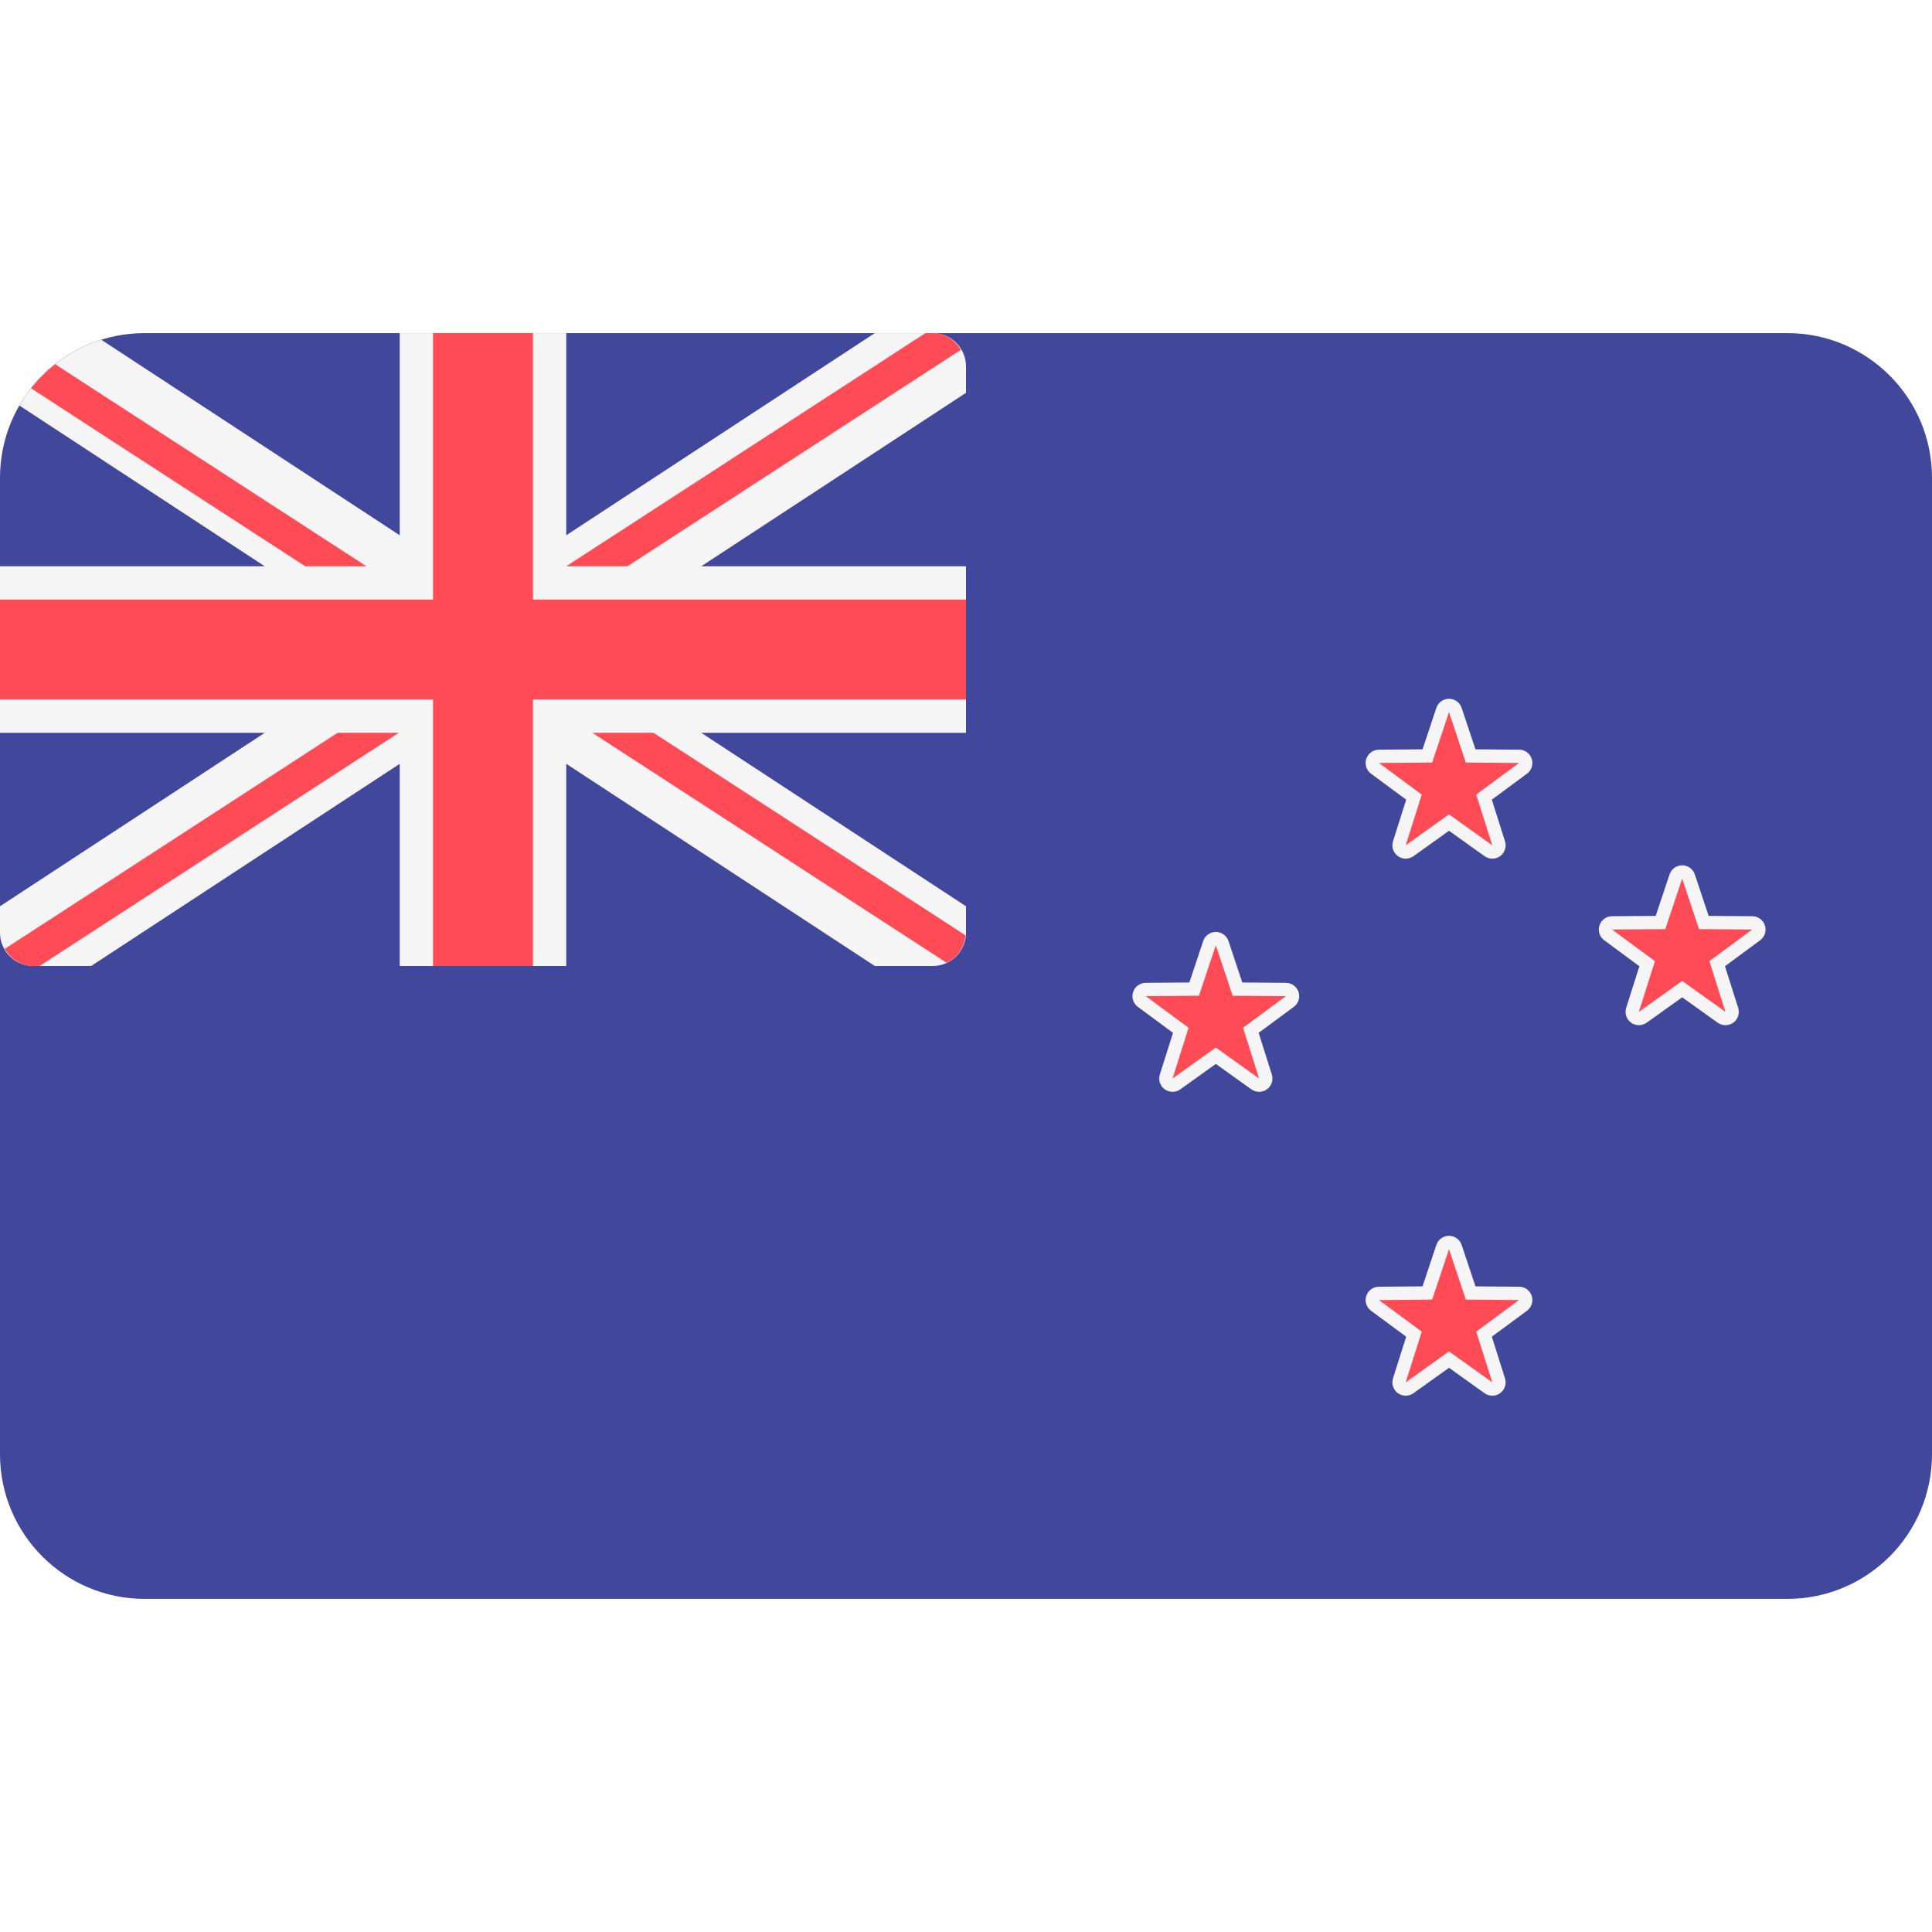
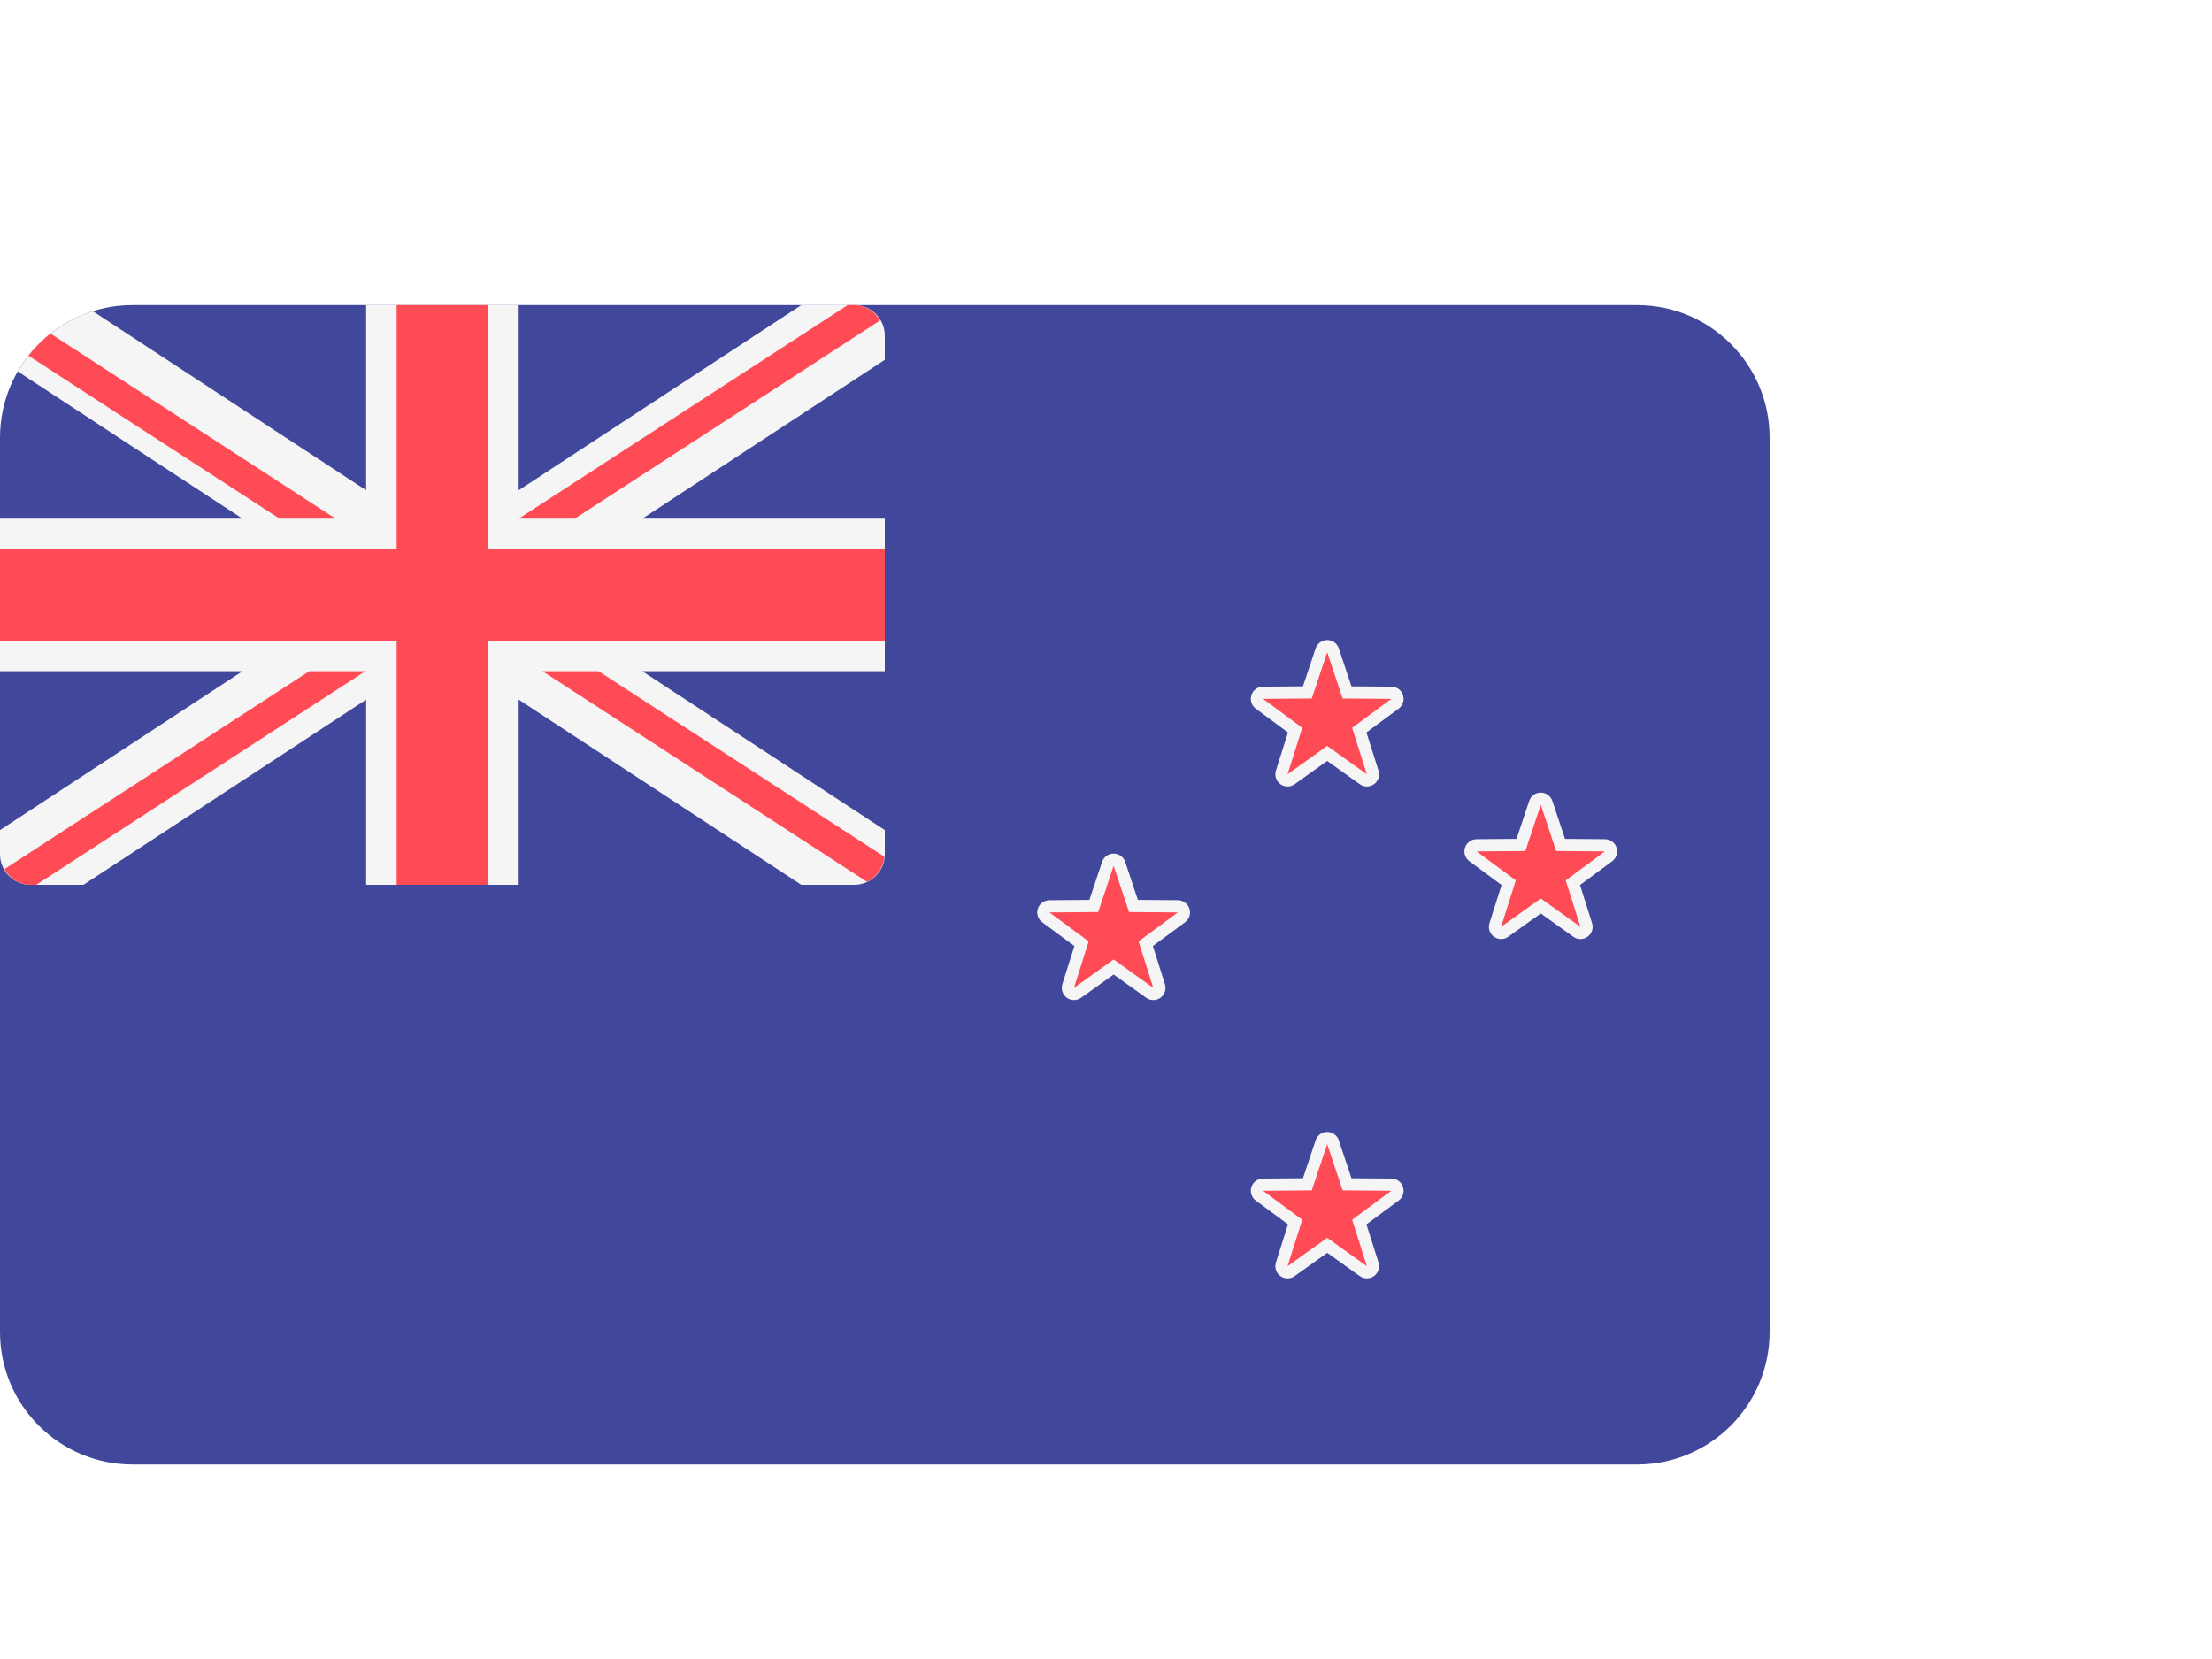
- <svg xmlns="http://www.w3.org/2000/svg" version="1.1" id="Layer_1" x="0px" y="0px" viewBox="0 0 512 512" style="enable-background:new 0 0 512 512;" xml:space="preserve">
+ <svg xmlns="http://www.w3.org/2000/svg" version="1.1" id="Layer_1" x="0px" y="0px" viewBox="0 0 640 480" style="enable-background:new 0 0 640 480;" xml:space="preserve">
  <path style="fill:#41479B;" d="M473.655,423.724H38.345C17.167,423.724,0,406.557,0,385.379V126.621  c0-21.177,17.167-38.345,38.345-38.345h435.31c21.177,0,38.345,17.167,38.345,38.345V385.38  C512,406.557,494.833,423.724,473.655,423.724z" />
  <path style="fill:#F5F5F5;" d="M8.828,256h15.334l81.77-53.574V256h44.138v-53.574L231.839,256h15.334  c4.876,0,8.828-3.953,8.828-8.828v-7.002l-70.155-45.963H256v-44.138h-70.155L256,104.106v-7.002c0-4.875-3.951-8.828-8.828-8.828  h-15.334l-81.77,53.574V88.276H105.93v53.574L26.844,90.034c-9.234,2.9-16.954,9.203-21.711,17.434l65.023,42.601H0v44.138h70.155  L0,240.17v7.002C0,252.047,3.953,256,8.828,256z" />
  <g>
    <polygon style="fill:#FF4B55;" points="256,158.897 141.241,158.897 141.241,88.276 114.759,88.276 114.759,158.897 0,158.897    0,185.379 114.759,185.379 114.759,256 141.241,256 141.241,185.379 256,185.379  " />
    <path style="fill:#FF4B55;" d="M8.227,102.902l72.662,47.167h16.214l-82.496-53.55C12.238,98.389,10.097,100.532,8.227,102.902z" />
    <path style="fill:#FF4B55;" d="M166.283,150.069l88.374-57.366c-1.536-2.599-4.246-4.427-7.485-4.427h-1.909l-95.194,61.793   H166.283z" />
    <path style="fill:#FF4B55;" d="M89.474,194.207L1.269,251.463C2.79,254.125,5.543,256,8.828,256h1.665l95.196-61.793H89.474z" />
    <path style="fill:#FF4B55;" d="M255.86,247.865l-82.666-53.658H156.98l93.874,60.935   C253.666,253.837,255.595,251.102,255.86,247.865z" />
    <path style="fill:#FF4B55;" d="M395.474,368.113c-0.358,0-0.719-0.113-1.026-0.328L384,360.319l-10.449,7.466   c-0.306,0.215-0.668,0.328-1.026,0.328c-0.366,0-0.728-0.113-1.038-0.337c-0.612-0.448-0.875-1.241-0.647-1.965l3.875-12.242   l-10.327-7.62c-0.612-0.457-0.866-1.241-0.633-1.965c0.237-0.724,0.905-1.216,1.668-1.224l12.841-0.104l4.061-12.181   c0.242-0.715,0.918-1.207,1.677-1.207s1.436,0.491,1.677,1.207l4.061,12.181l12.841,0.104c0.763,0.009,1.431,0.5,1.668,1.224   c0.233,0.724-0.022,1.508-0.633,1.965l-10.327,7.62l3.875,12.242c0.228,0.724-0.034,1.517-0.647,1.965   C396.203,368,395.837,368.113,395.474,368.113z" />
  </g>
  <path style="fill:#F5F5F5;" d="M384,331.034l4.461,13.378l14.102,0.109l-11.345,8.377l4.254,13.445L384,358.144l-11.473,8.201  l4.254-13.445l-11.345-8.377l14.102-0.109L384,331.034 M384,327.503c-1.519,0-2.869,0.972-3.35,2.414l-3.663,10.984l-11.578,0.09  c-1.519,0.011-2.861,0.994-3.33,2.44c-0.47,1.446,0.038,3.029,1.26,3.932l9.314,6.878l-3.492,11.039  c-0.458,1.449,0.062,3.029,1.291,3.922c0.619,0.449,1.347,0.674,2.076,0.674c0.719,0,1.439-0.22,2.053-0.659l9.42-6.733l9.42,6.733  c0.615,0.438,1.334,0.659,2.054,0.659c0.728,0,1.457-0.225,2.076-0.674c1.229-0.894,1.749-2.473,1.291-3.922l-3.492-11.039  l9.314-6.878c1.223-0.903,1.73-2.486,1.26-3.932c-0.47-1.445-1.811-2.429-3.33-2.44l-11.578-0.09l-3.663-10.984  C386.869,328.476,385.519,327.503,384,327.503L384,327.503z" />
  <path style="fill:#FF4B55;" d="M395.474,225.793c-0.362,0-0.719-0.113-1.026-0.328L384,217.992l-10.449,7.474  c-0.306,0.215-0.668,0.328-1.026,0.328c-0.362,0-0.728-0.113-1.038-0.337c-0.612-0.448-0.875-1.241-0.647-1.965l3.875-12.242  l-10.327-7.629c-0.612-0.457-0.866-1.25-0.633-1.965c0.237-0.724,0.909-1.216,1.668-1.224l12.841-0.095l4.061-12.181  c0.242-0.715,0.918-1.207,1.677-1.207s1.436,0.491,1.677,1.207l4.061,12.181l12.841,0.095c0.759,0.009,1.431,0.5,1.668,1.224  c0.233,0.715-0.022,1.508-0.633,1.965l-10.327,7.629l3.875,12.242c0.228,0.724-0.034,1.517-0.647,1.965  C396.203,225.681,395.837,225.793,395.474,225.793z" />
  <path style="fill:#F5F5F5;" d="M384,188.713l4.461,13.378l14.102,0.109l-11.345,8.377l4.254,13.446L384,215.822l-11.473,8.201  l4.254-13.446l-11.345-8.377l14.102-0.109L384,188.713 M384,185.182c-1.519,0-2.869,0.972-3.35,2.414l-3.663,10.984l-11.578,0.09  c-1.519,0.011-2.861,0.994-3.33,2.44c-0.47,1.446,0.038,3.029,1.26,3.932l9.314,6.878l-3.492,11.039  c-0.458,1.449,0.062,3.029,1.291,3.922c0.619,0.449,1.347,0.674,2.076,0.674c0.719,0,1.439-0.22,2.053-0.659l9.42-6.733l9.42,6.733  c0.615,0.438,1.334,0.659,2.054,0.659c0.728,0,1.457-0.225,2.076-0.674c1.229-0.894,1.749-2.473,1.291-3.922l-3.492-11.039  l9.314-6.878c1.223-0.903,1.73-2.486,1.26-3.932s-1.811-2.429-3.33-2.44l-11.578-0.09l-3.663-10.984  C386.869,186.154,385.519,185.182,384,185.182L384,185.182z" />
  <path style="fill:#FF4B55;" d="M457.267,269.931c-0.362,0-0.719-0.113-1.026-0.328l-10.447-7.474l-10.449,7.474  c-0.306,0.215-0.668,0.328-1.026,0.328c-0.362,0-0.728-0.113-1.038-0.337c-0.612-0.448-0.875-1.241-0.647-1.965l3.875-12.242  l-10.327-7.629c-0.612-0.457-0.866-1.25-0.633-1.965c0.237-0.724,0.909-1.216,1.668-1.224l12.841-0.095l4.061-12.181  c0.242-0.715,0.918-1.207,1.677-1.207s1.436,0.491,1.677,1.207l4.061,12.181l12.841,0.095c0.759,0.009,1.431,0.5,1.668,1.224  c0.233,0.715-0.022,1.508-0.633,1.965l-10.327,7.629l3.875,12.242c0.228,0.724-0.034,1.517-0.647,1.965  C457.996,269.818,457.63,269.931,457.267,269.931z" />
  <path style="fill:#F5F5F5;" d="M445.793,232.851l4.461,13.378l14.102,0.109l-11.345,8.377l4.254,13.446l-11.473-8.201l-11.473,8.201  l4.254-13.445l-11.345-8.377l14.102-0.109L445.793,232.851 M445.793,229.32c-1.519,0-2.869,0.972-3.35,2.414l-3.663,10.984  l-11.578,0.09c-1.519,0.011-2.861,0.994-3.33,2.44c-0.47,1.446,0.038,3.029,1.26,3.932l9.314,6.878l-3.492,11.039  c-0.458,1.449,0.062,3.029,1.291,3.922c0.619,0.449,1.347,0.674,2.076,0.674c0.719,0,1.439-0.22,2.054-0.659l9.42-6.733l9.42,6.733  c0.615,0.438,1.334,0.659,2.053,0.659c0.728,0,1.457-0.225,2.076-0.674c1.229-0.894,1.749-2.473,1.291-3.922l-3.492-11.039  l9.314-6.878c1.223-0.903,1.73-2.486,1.26-3.932s-1.811-2.429-3.33-2.44l-11.578-0.09l-3.663-10.984  C448.662,230.292,447.313,229.32,445.793,229.32L445.793,229.32z" />
  <path style="fill:#FF4B55;" d="M333.681,287.586c-0.362,0-0.719-0.113-1.026-0.328l-10.447-7.474l-10.449,7.474  c-0.306,0.215-0.668,0.328-1.026,0.328c-0.362,0-0.728-0.113-1.038-0.337c-0.612-0.448-0.875-1.241-0.647-1.965l3.875-12.242  l-10.327-7.629c-0.612-0.457-0.866-1.25-0.633-1.965c0.237-0.724,0.909-1.216,1.668-1.224l12.841-0.095l4.061-12.181  c0.242-0.715,0.918-1.207,1.677-1.207s1.436,0.491,1.677,1.207l4.061,12.181l12.841,0.095c0.759,0.009,1.431,0.5,1.668,1.224  c0.233,0.715-0.022,1.508-0.633,1.965l-10.327,7.629l3.875,12.242c0.228,0.724-0.034,1.517-0.647,1.965  C334.41,287.474,334.044,287.586,333.681,287.586z" />
  <path style="fill:#F5F5F5;" d="M322.207,250.506l4.461,13.378l14.102,0.109l-11.345,8.377l4.254,13.446l-11.473-8.201l-11.473,8.201  l4.254-13.446l-11.345-8.377l14.102-0.109L322.207,250.506 M322.207,246.975c-1.519,0-2.869,0.972-3.35,2.414l-3.663,10.984  l-11.578,0.09c-1.519,0.011-2.861,0.994-3.33,2.44c-0.47,1.446,0.038,3.029,1.26,3.932l9.314,6.878l-3.492,11.039  c-0.458,1.449,0.062,3.029,1.291,3.922c0.619,0.449,1.347,0.674,2.076,0.674c0.719,0,1.439-0.22,2.054-0.659l9.42-6.733l9.42,6.733  c0.615,0.438,1.334,0.659,2.053,0.659c0.728,0,1.457-0.225,2.076-0.674c1.229-0.894,1.749-2.473,1.291-3.922l-3.492-11.039  l9.314-6.878c1.223-0.903,1.73-2.486,1.26-3.932s-1.811-2.429-3.33-2.44l-11.578-0.09l-3.663-10.984  C325.076,247.947,323.726,246.975,322.207,246.975L322.207,246.975z" />
-   <g>
- </g>
-   <g>
- </g>
-   <g>
- </g>
-   <g>
- </g>
-   <g>
- </g>
-   <g>
- </g>
-   <g>
- </g>
-   <g>
- </g>
-   <g>
- </g>
-   <g>
- </g>
-   <g>
- </g>
-   <g>
- </g>
-   <g>
- </g>
-   <g>
- </g>
-   <g>
- </g>
</svg>
